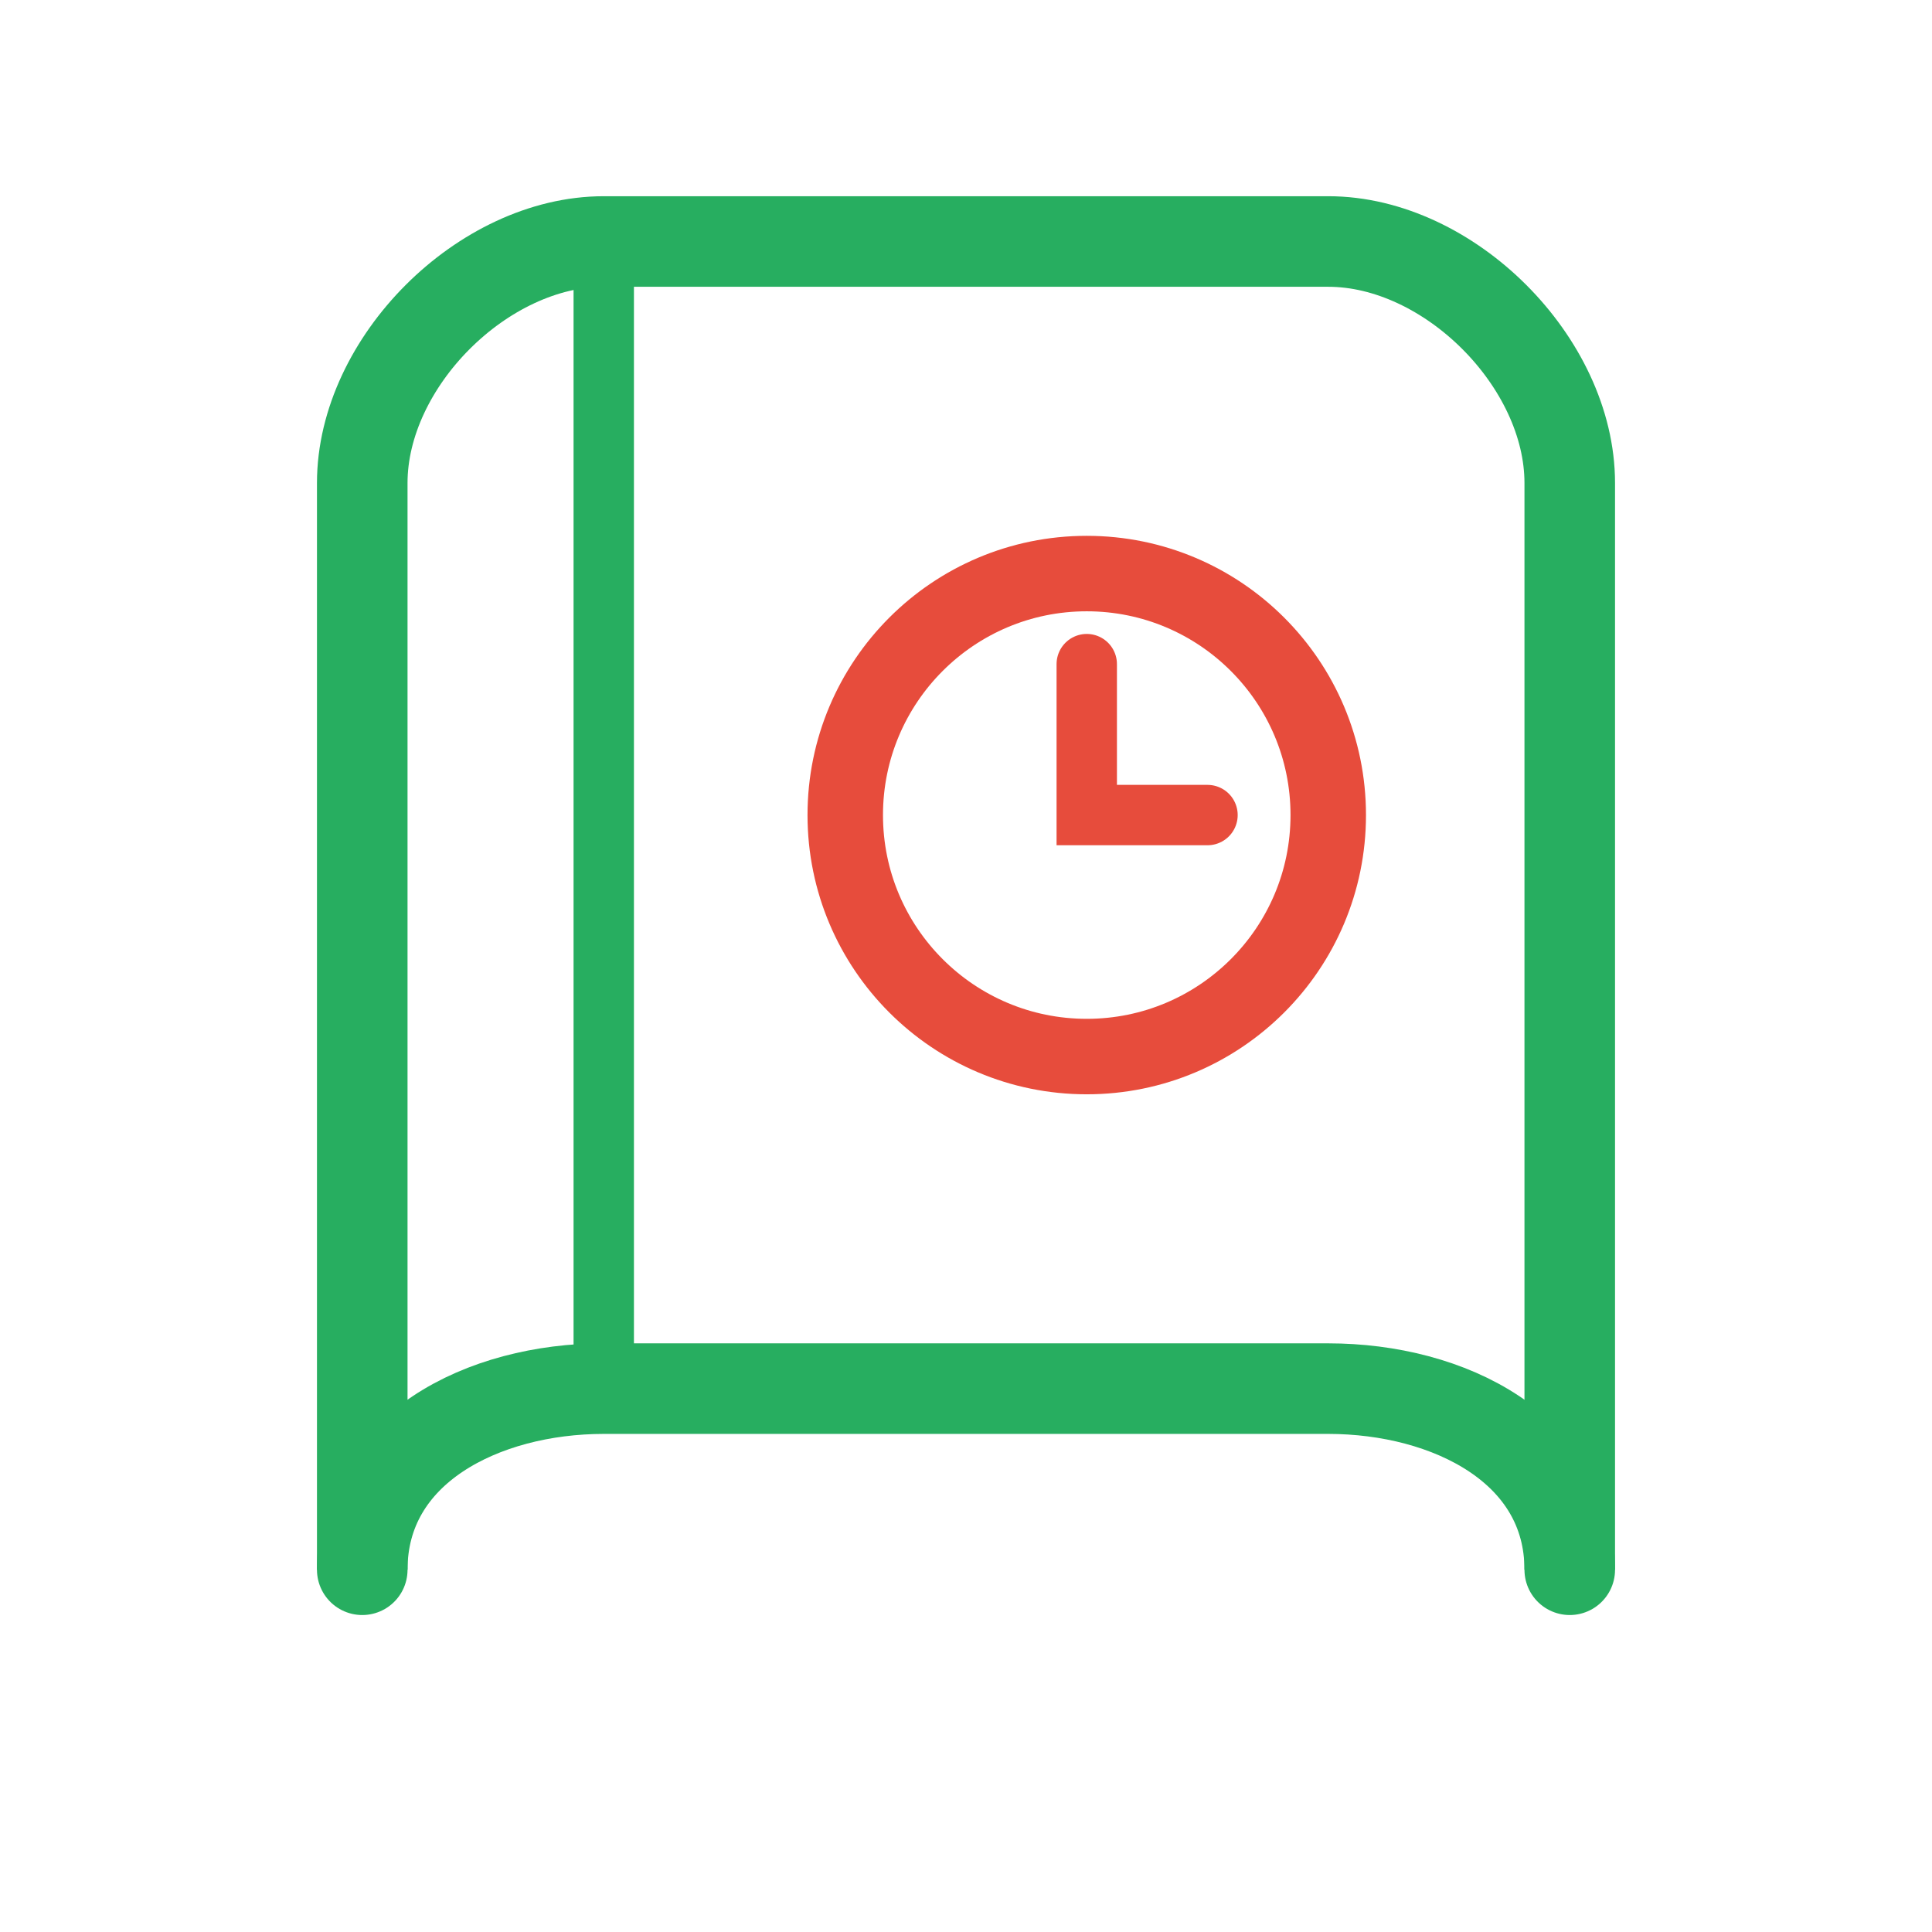
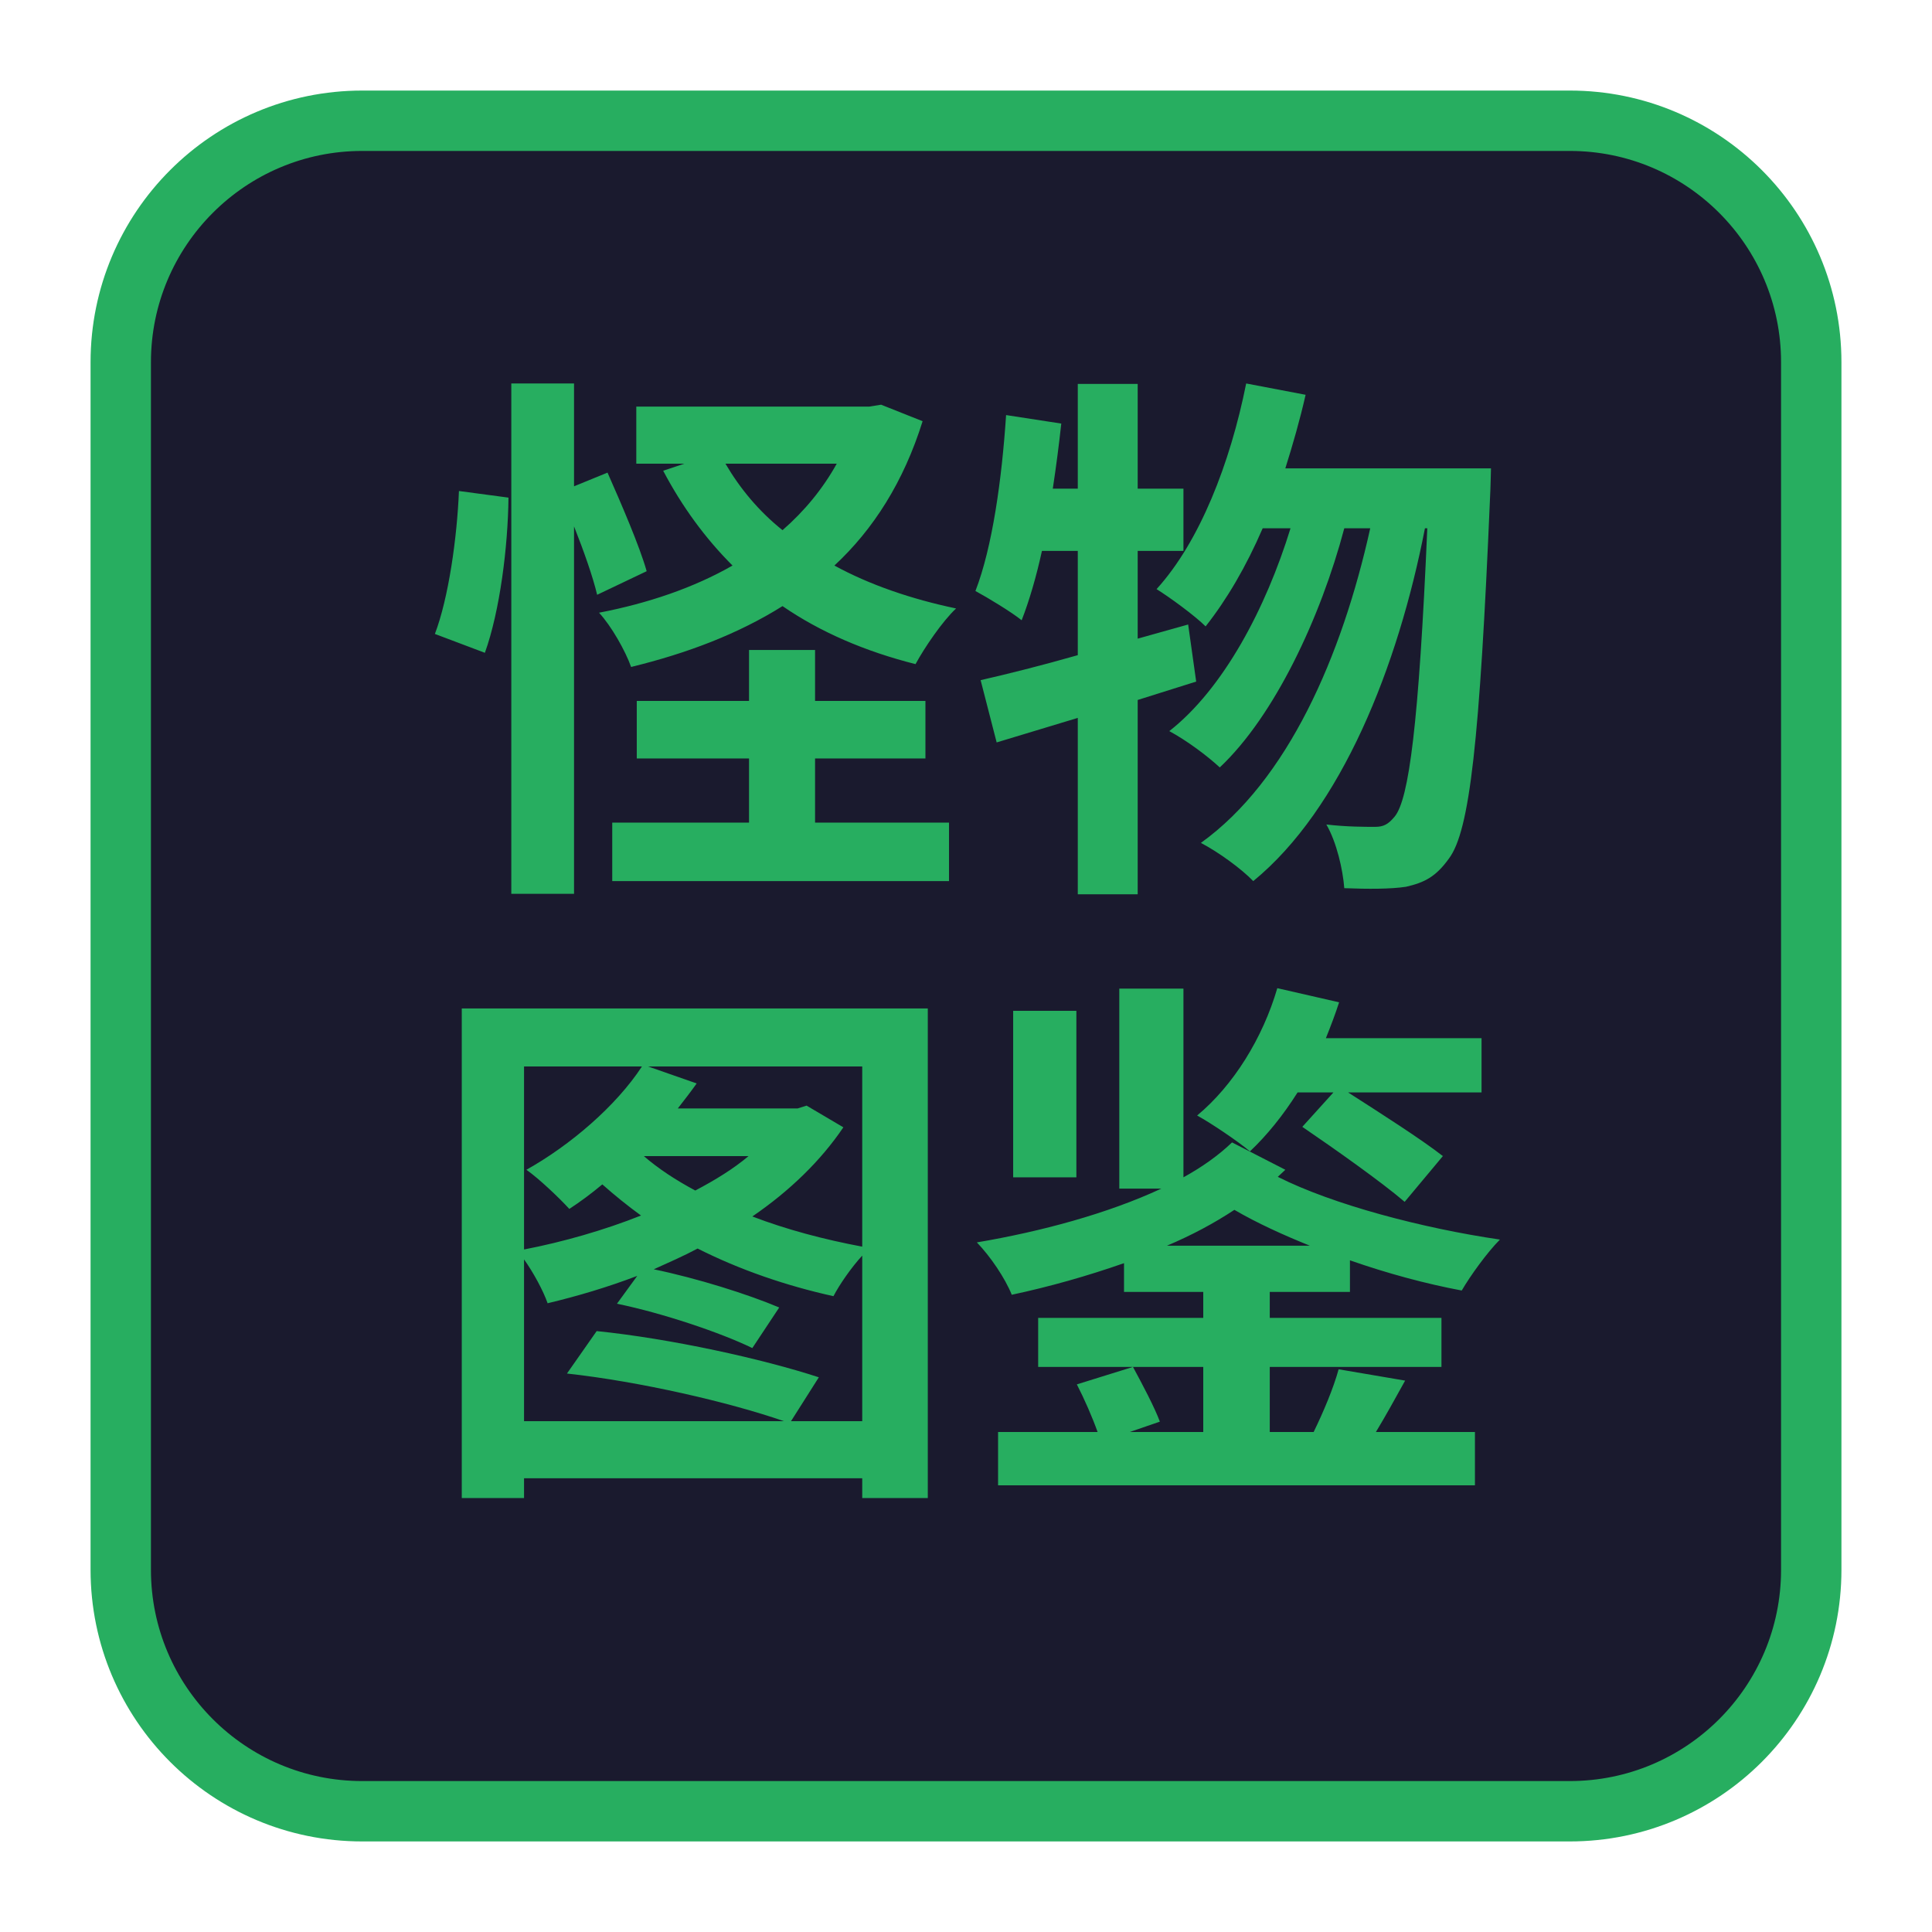
- <svg xmlns="http://www.w3.org/2000/svg" viewBox="0 0 64 64" fill="none">
-   <path d="M12 52V16C12 12 16 8 20 8H44C48 8 52 12 52 16V52" stroke="#27ae60" stroke-width="3" stroke-linecap="round" />
-   <path d="M12 52C12 48 16 46 20 46H44C48 46 52 48 52 52" stroke="#27ae60" stroke-width="3" />
-   <path d="M20 46V8" stroke="#27ae60" stroke-width="2" />
-   <circle cx="36" cy="27" r="8" stroke="#e74c3c" stroke-width="2.5" fill="none" />
-   <path d="M36 22V27H40" stroke="#e74c3c" stroke-width="2" stroke-linecap="round" />
+ <svg xmlns="http://www.w3.org/2000/svg" viewBox="0 0 64 64">
+   <rect x="4" y="4" width="56" height="56" rx="8" fill="#1a1a2e" stroke="#27ae60" stroke-width="2" />
+   <text x="32" y="28" text-anchor="middle" font-family="Arial,sans-serif" font-weight="900" font-size="18" fill="#27ae60">怪物</text>
+   <text x="32" y="48" text-anchor="middle" font-family="Arial,sans-serif" font-weight="900" font-size="18" fill="#27ae60">图鉴</text>
</svg>
